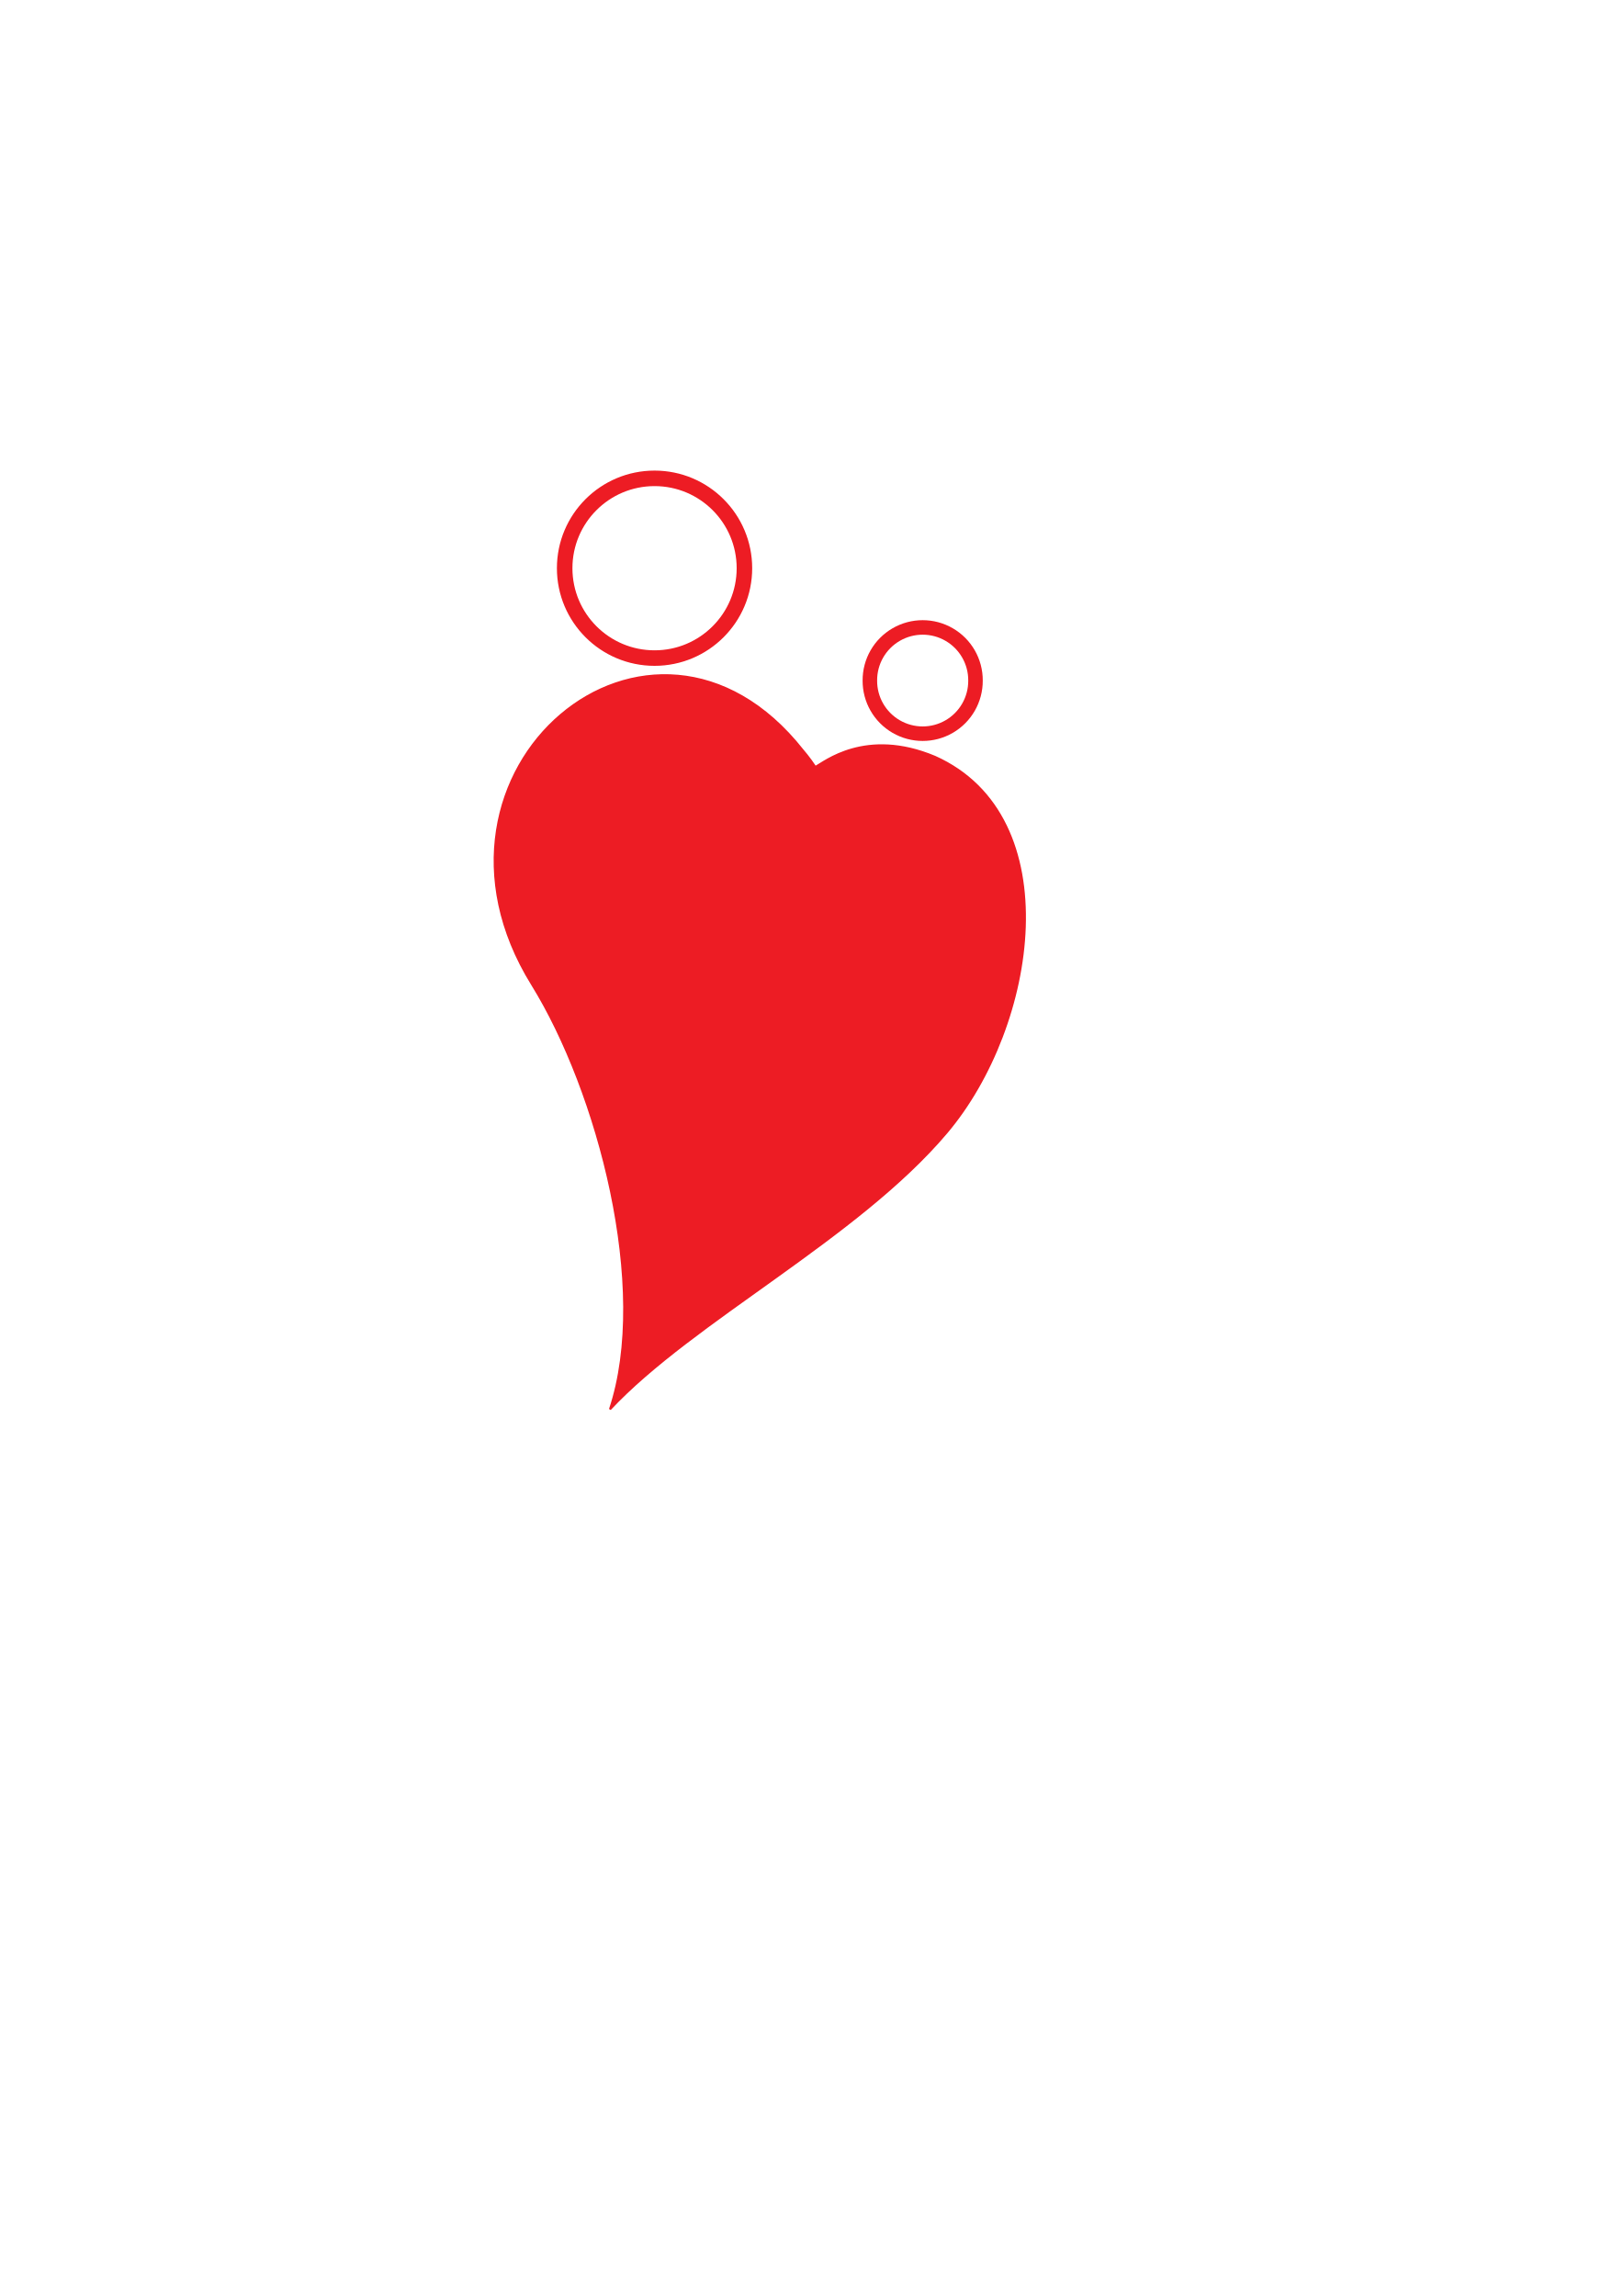
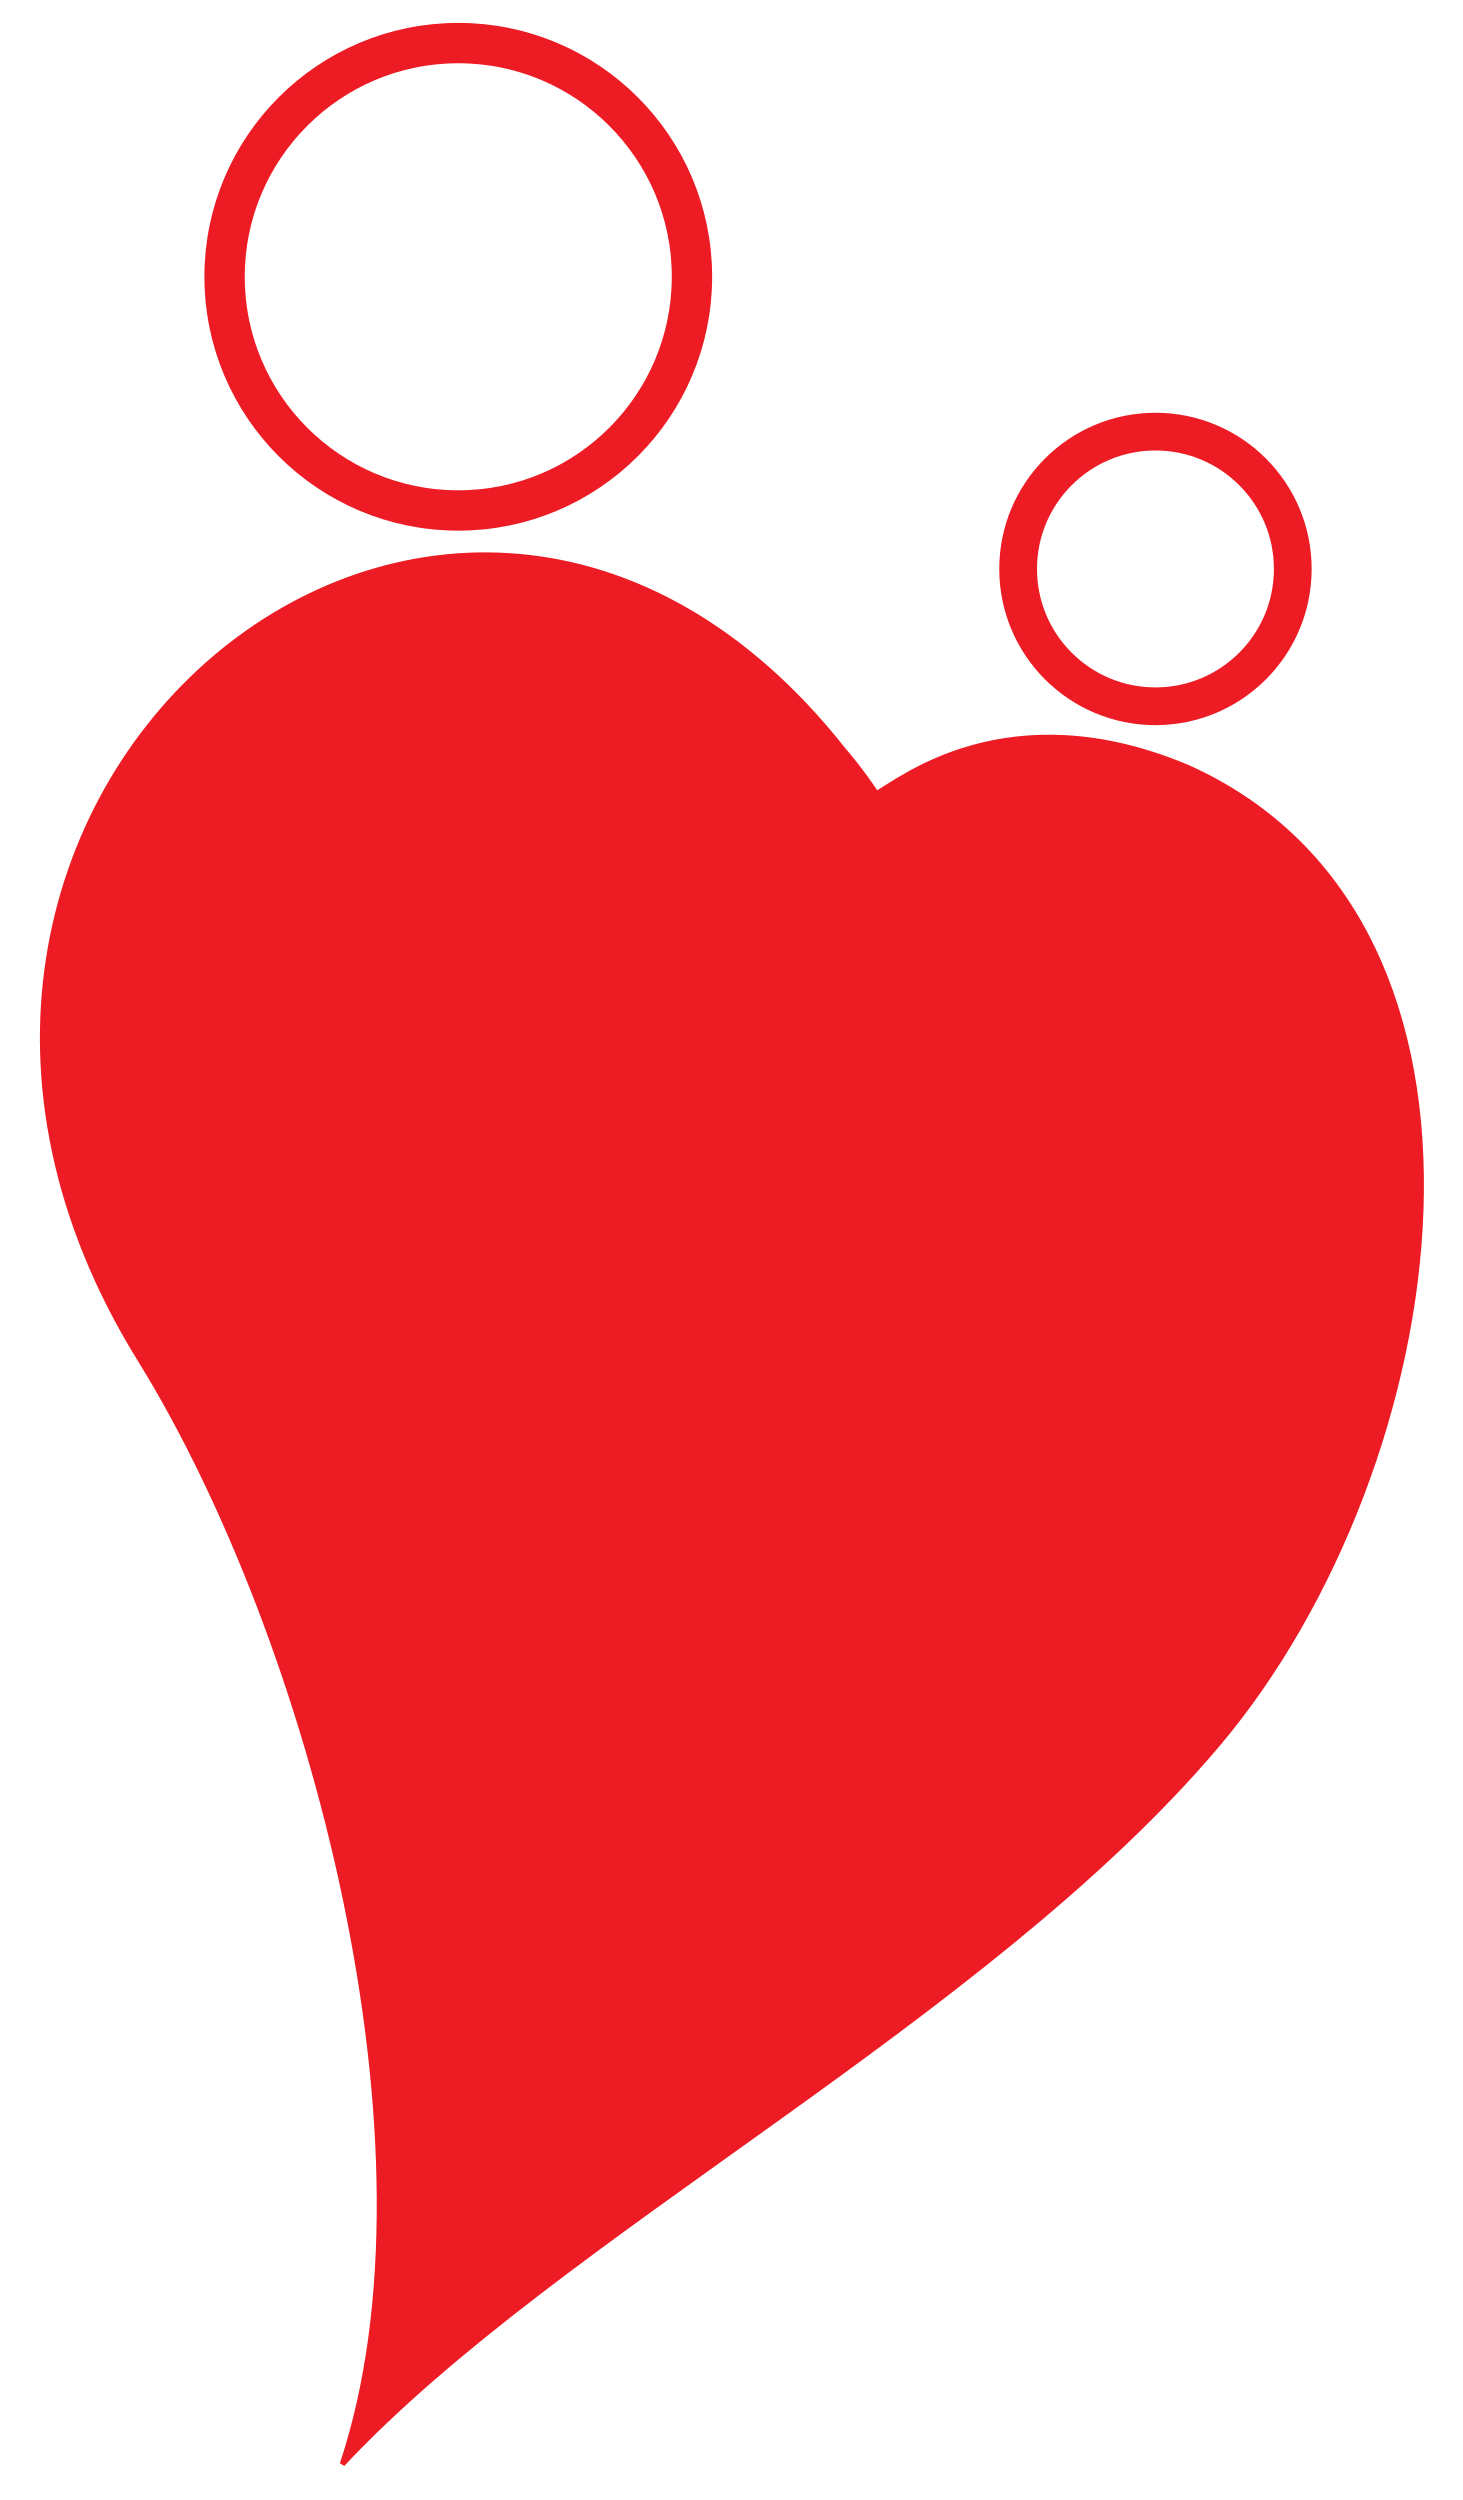
- <svg xmlns="http://www.w3.org/2000/svg" width="210mm" height="297mm" id="svg2" version="1.1">
+ <svg xmlns="http://www.w3.org/2000/svg" width="275" height="470" id="svg2" version="1.1">
  <defs id="defs4">
    </defs>
-   <g id="layer1">
-     <g style="display:inline;stroke:#ed1c24;stroke-opacity:1" id="layer1-9" transform="translate(13.17103,33.79638)">
+   <g id="layer1" transform="translate(0,-582.3621)">
+     <g style="stroke:#ed1c24;stroke-opacity:1;display:inline" id="layer1-9" transform="translate(-220.631,390.3918)">
      <path id="path3018" d="M 312.005,318.573 z" style="fill:none;stroke:#ed1c24;stroke-width:1px;stroke-linecap:butt;stroke-linejoin:miter;stroke-opacity:1" />
      <g style="stroke:#ed1c24;stroke-width:82.6;stroke-miterlimit:4;stroke-opacity:1;stroke-dasharray:none" id="g3135">
        <g style="stroke:#ed1c24;stroke-width:82.6;stroke-miterlimit:4;stroke-opacity:1;stroke-dasharray:none" id="g3094" />
      </g>
-       <path id="path3088" style="color:#000000;fill:#ed1c24;stroke:#ed1c24;stroke-width:1px;stroke-linecap:butt;stroke-linejoin:miter;stroke-miterlimit:4;stroke-opacity:1;stroke-dasharray:none;stroke-dashoffset:0;marker:none;visibility:visible;display:inline;overflow:visible;enable-background:accumulate;fill-opacity:1" d="M 285,655.219 C 304.816,595.877 279.242,499.692 246.952,447.528 181.909,342.454 305.325,239.311 379.218,333.022 379.218,333.022 382.228,336.432 385.387,341.193 389.659,338.986 409.883,321.984 443.832,336.225 509.137,365.494 493.748,467.562 449.518,519.918 405.824,571.638 325.51,611.883 285,655.219 z" />
-       <path transform="matrix(1.000142,0,0,1.000142,-17.18877,-13.03643)" d="M 367.857,257.005 C 367.857,281.266 348.19,300.934 323.929,300.934 299.667,300.934 280,281.266 280,257.005 280,232.744 299.667,213.076 323.929,213.076 348.19,213.076 367.857,232.744 367.857,257.005 z" id="path3925" style="fill:none;stroke:#ed1c24;stroke-width:7.586;stroke-miterlimit:4;stroke-opacity:1;stroke-dasharray:none" />
-       <path transform="matrix(0.9768304,0,0,0.9768304,10.84271,3.57704)" d="M 463.571,302.362 A 26.429,26.429 0 1 1 410.714,302.362 26.429,26.429 0 1 1 463.571,302.362 z" id="path3927" style="fill:none;stroke:#ed1c24;stroke-width:7.264;stroke-miterlimit:4;stroke-opacity:1;stroke-dasharray:none" />
+       <path id="path3088" style="color:#000000;fill:#ed1c24;fill-opacity:1;stroke:#ed1c24;stroke-width:1px;stroke-linecap:butt;stroke-linejoin:miter;stroke-miterlimit:4;stroke-opacity:1;stroke-dasharray:none;stroke-dashoffset:0;marker:none;visibility:visible;display:inline;overflow:visible;enable-background:accumulate" d="M 285,655.219 C 304.816,595.877 279.242,499.692 246.952,447.528 181.909,342.454 305.325,239.311 379.218,333.022 c 0,0 3.01,3.41 6.169,8.171 4.272,-2.208 24.496,-19.21 58.445,-4.968 65.305,29.269 49.916,131.337 5.686,183.692 C 405.824,571.638 325.51,611.883 285,655.219 z" />
+       <path transform="matrix(1.000142,0,0,1.000142,-17.18877,-13.03643)" d="m 367.857,257.005 c 0,24.261 -19.667,43.929 -43.929,43.929 -24.261,0 -43.929,-19.668 -43.929,-43.929 0,-24.261 19.667,-43.929 43.929,-43.929 24.261,0 43.929,19.667 43.929,43.929 z" id="path3925" style="fill:none;stroke:#ed1c24;stroke-width:7.586;stroke-miterlimit:4;stroke-opacity:1;stroke-dasharray:none" />
+       <path transform="matrix(0.9768304,0,0,0.9768304,10.84271,3.57704)" d="m 463.571,302.362 c 0,14.596 -11.832,26.429 -26.429,26.429 -14.596,0 -26.429,-11.832 -26.429,-26.429 0,-14.596 11.832,-26.429 26.429,-26.429 14.596,0 26.429,11.832 26.429,26.429 z" id="path3927" style="fill:none;stroke:#ed1c24;stroke-width:7.264;stroke-miterlimit:4;stroke-opacity:1;stroke-dasharray:none" />
    </g>
  </g>
</svg>
